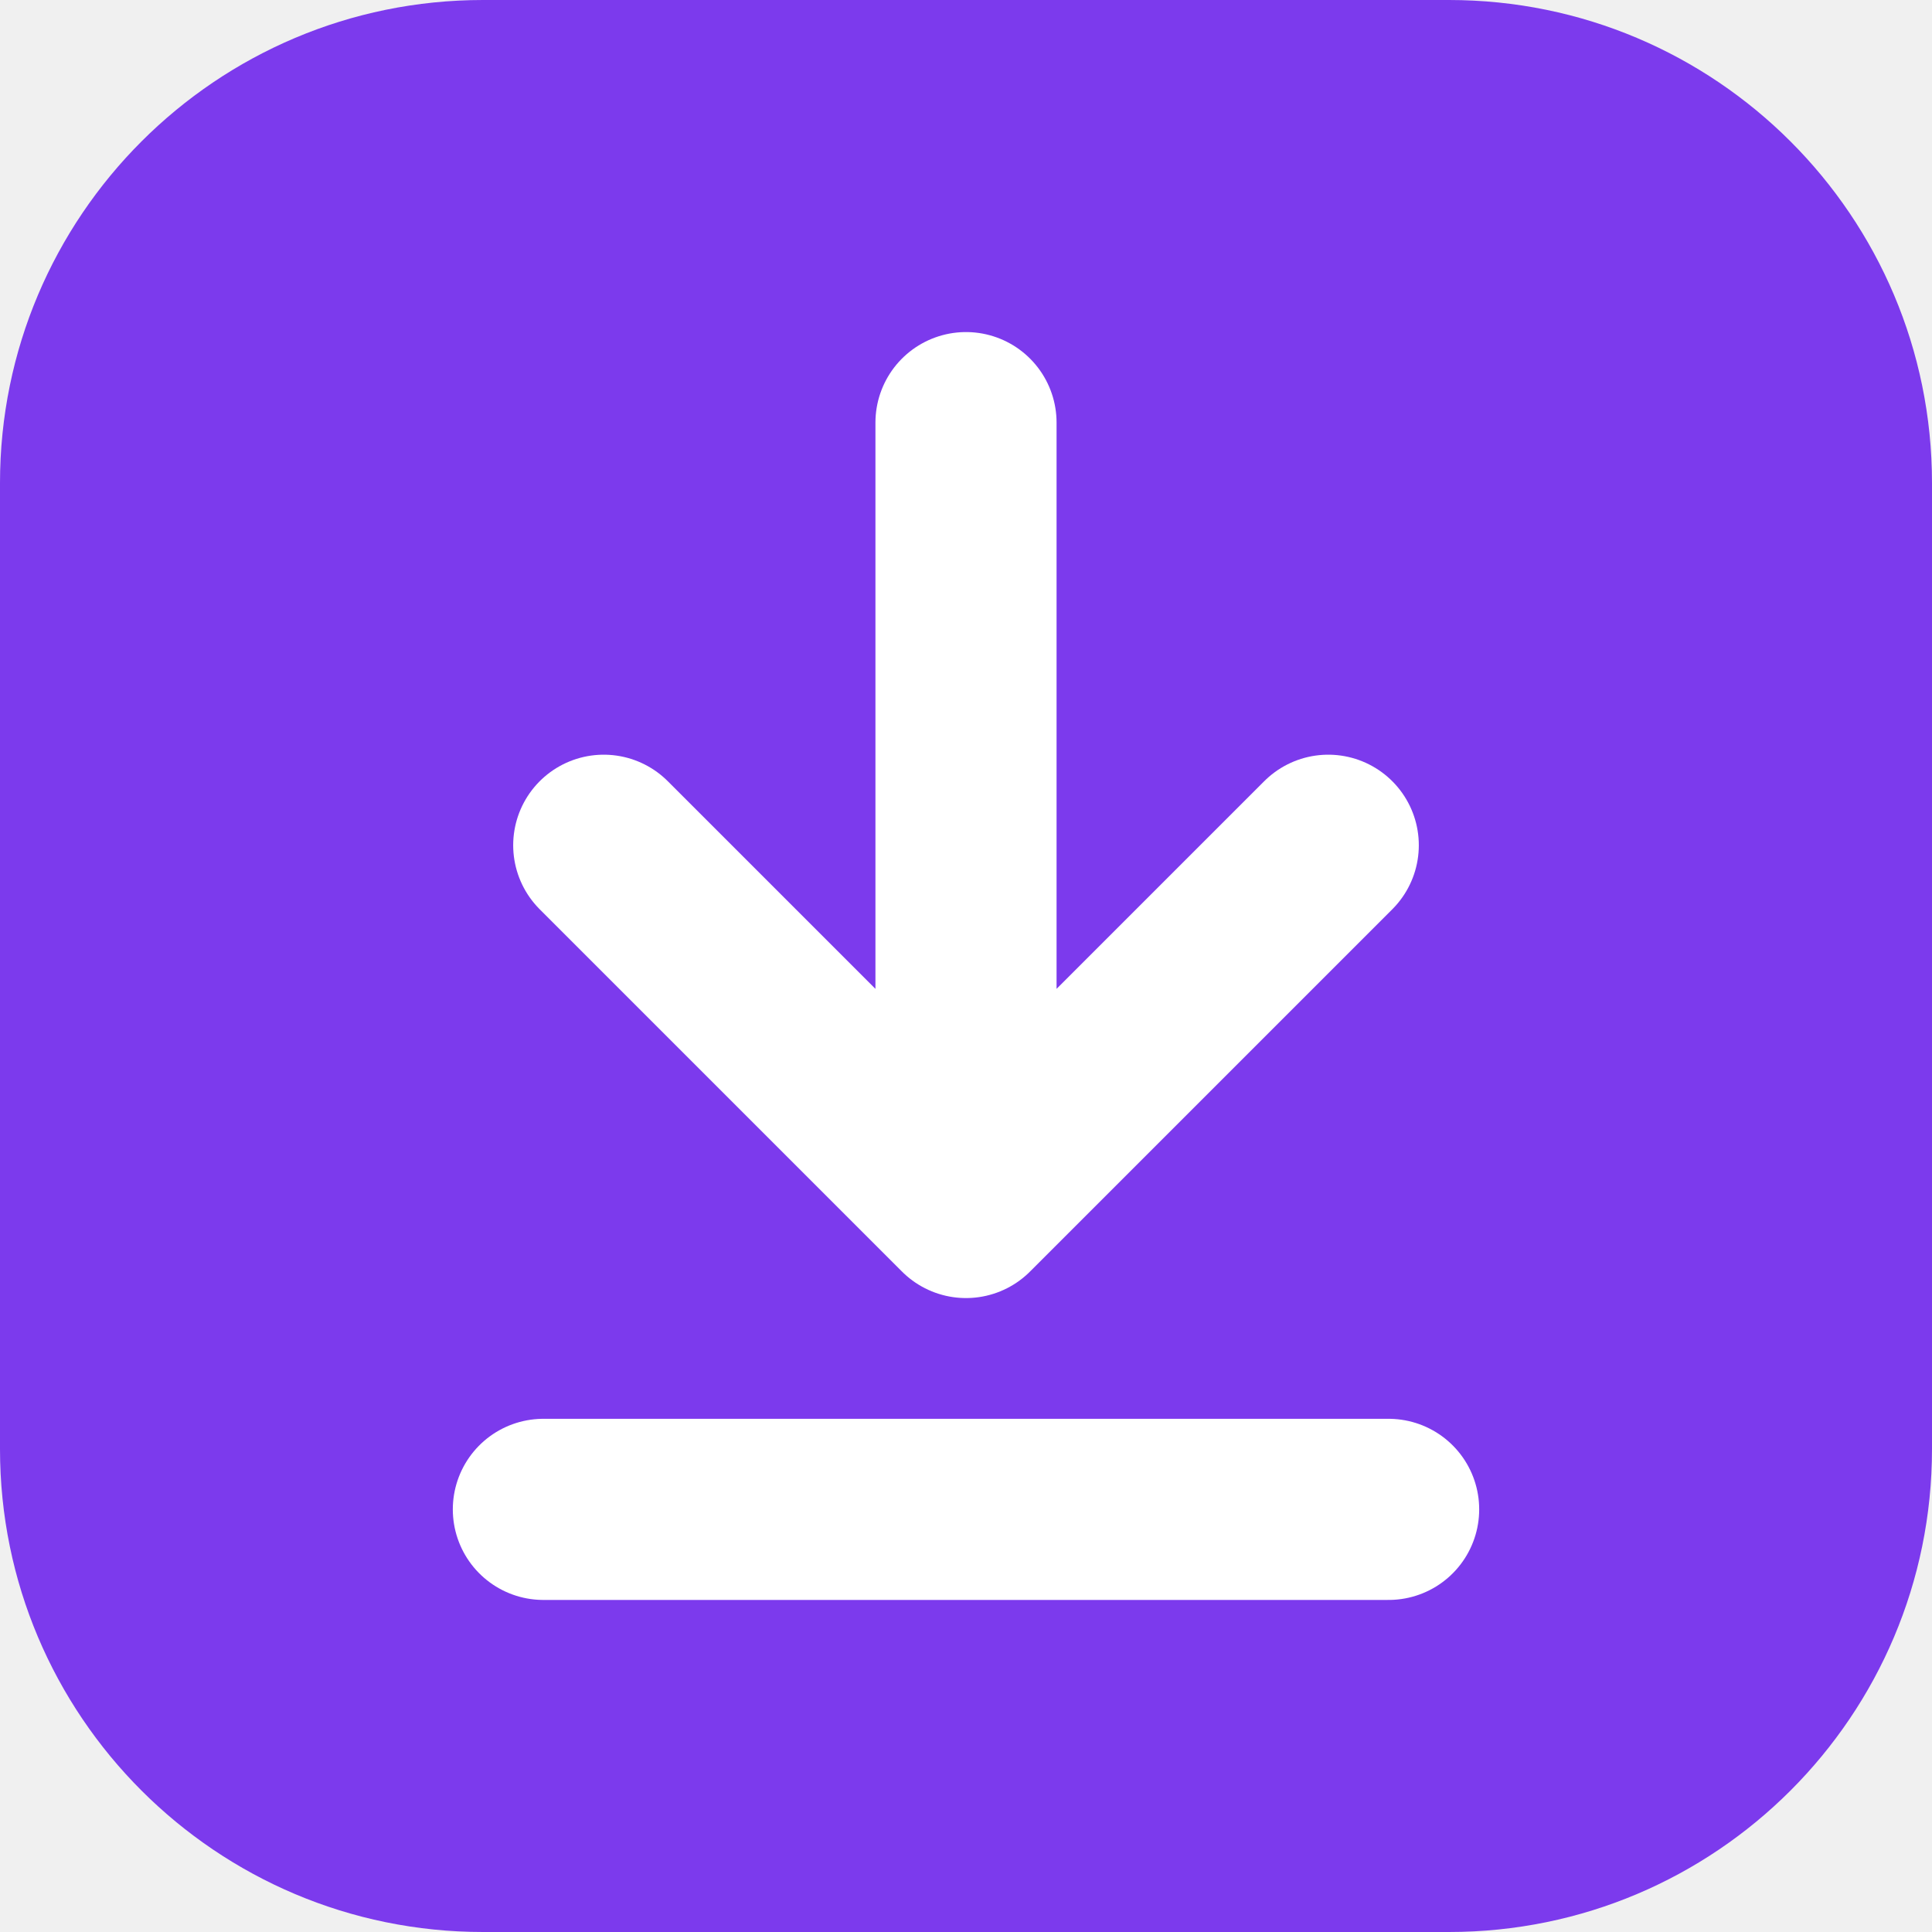
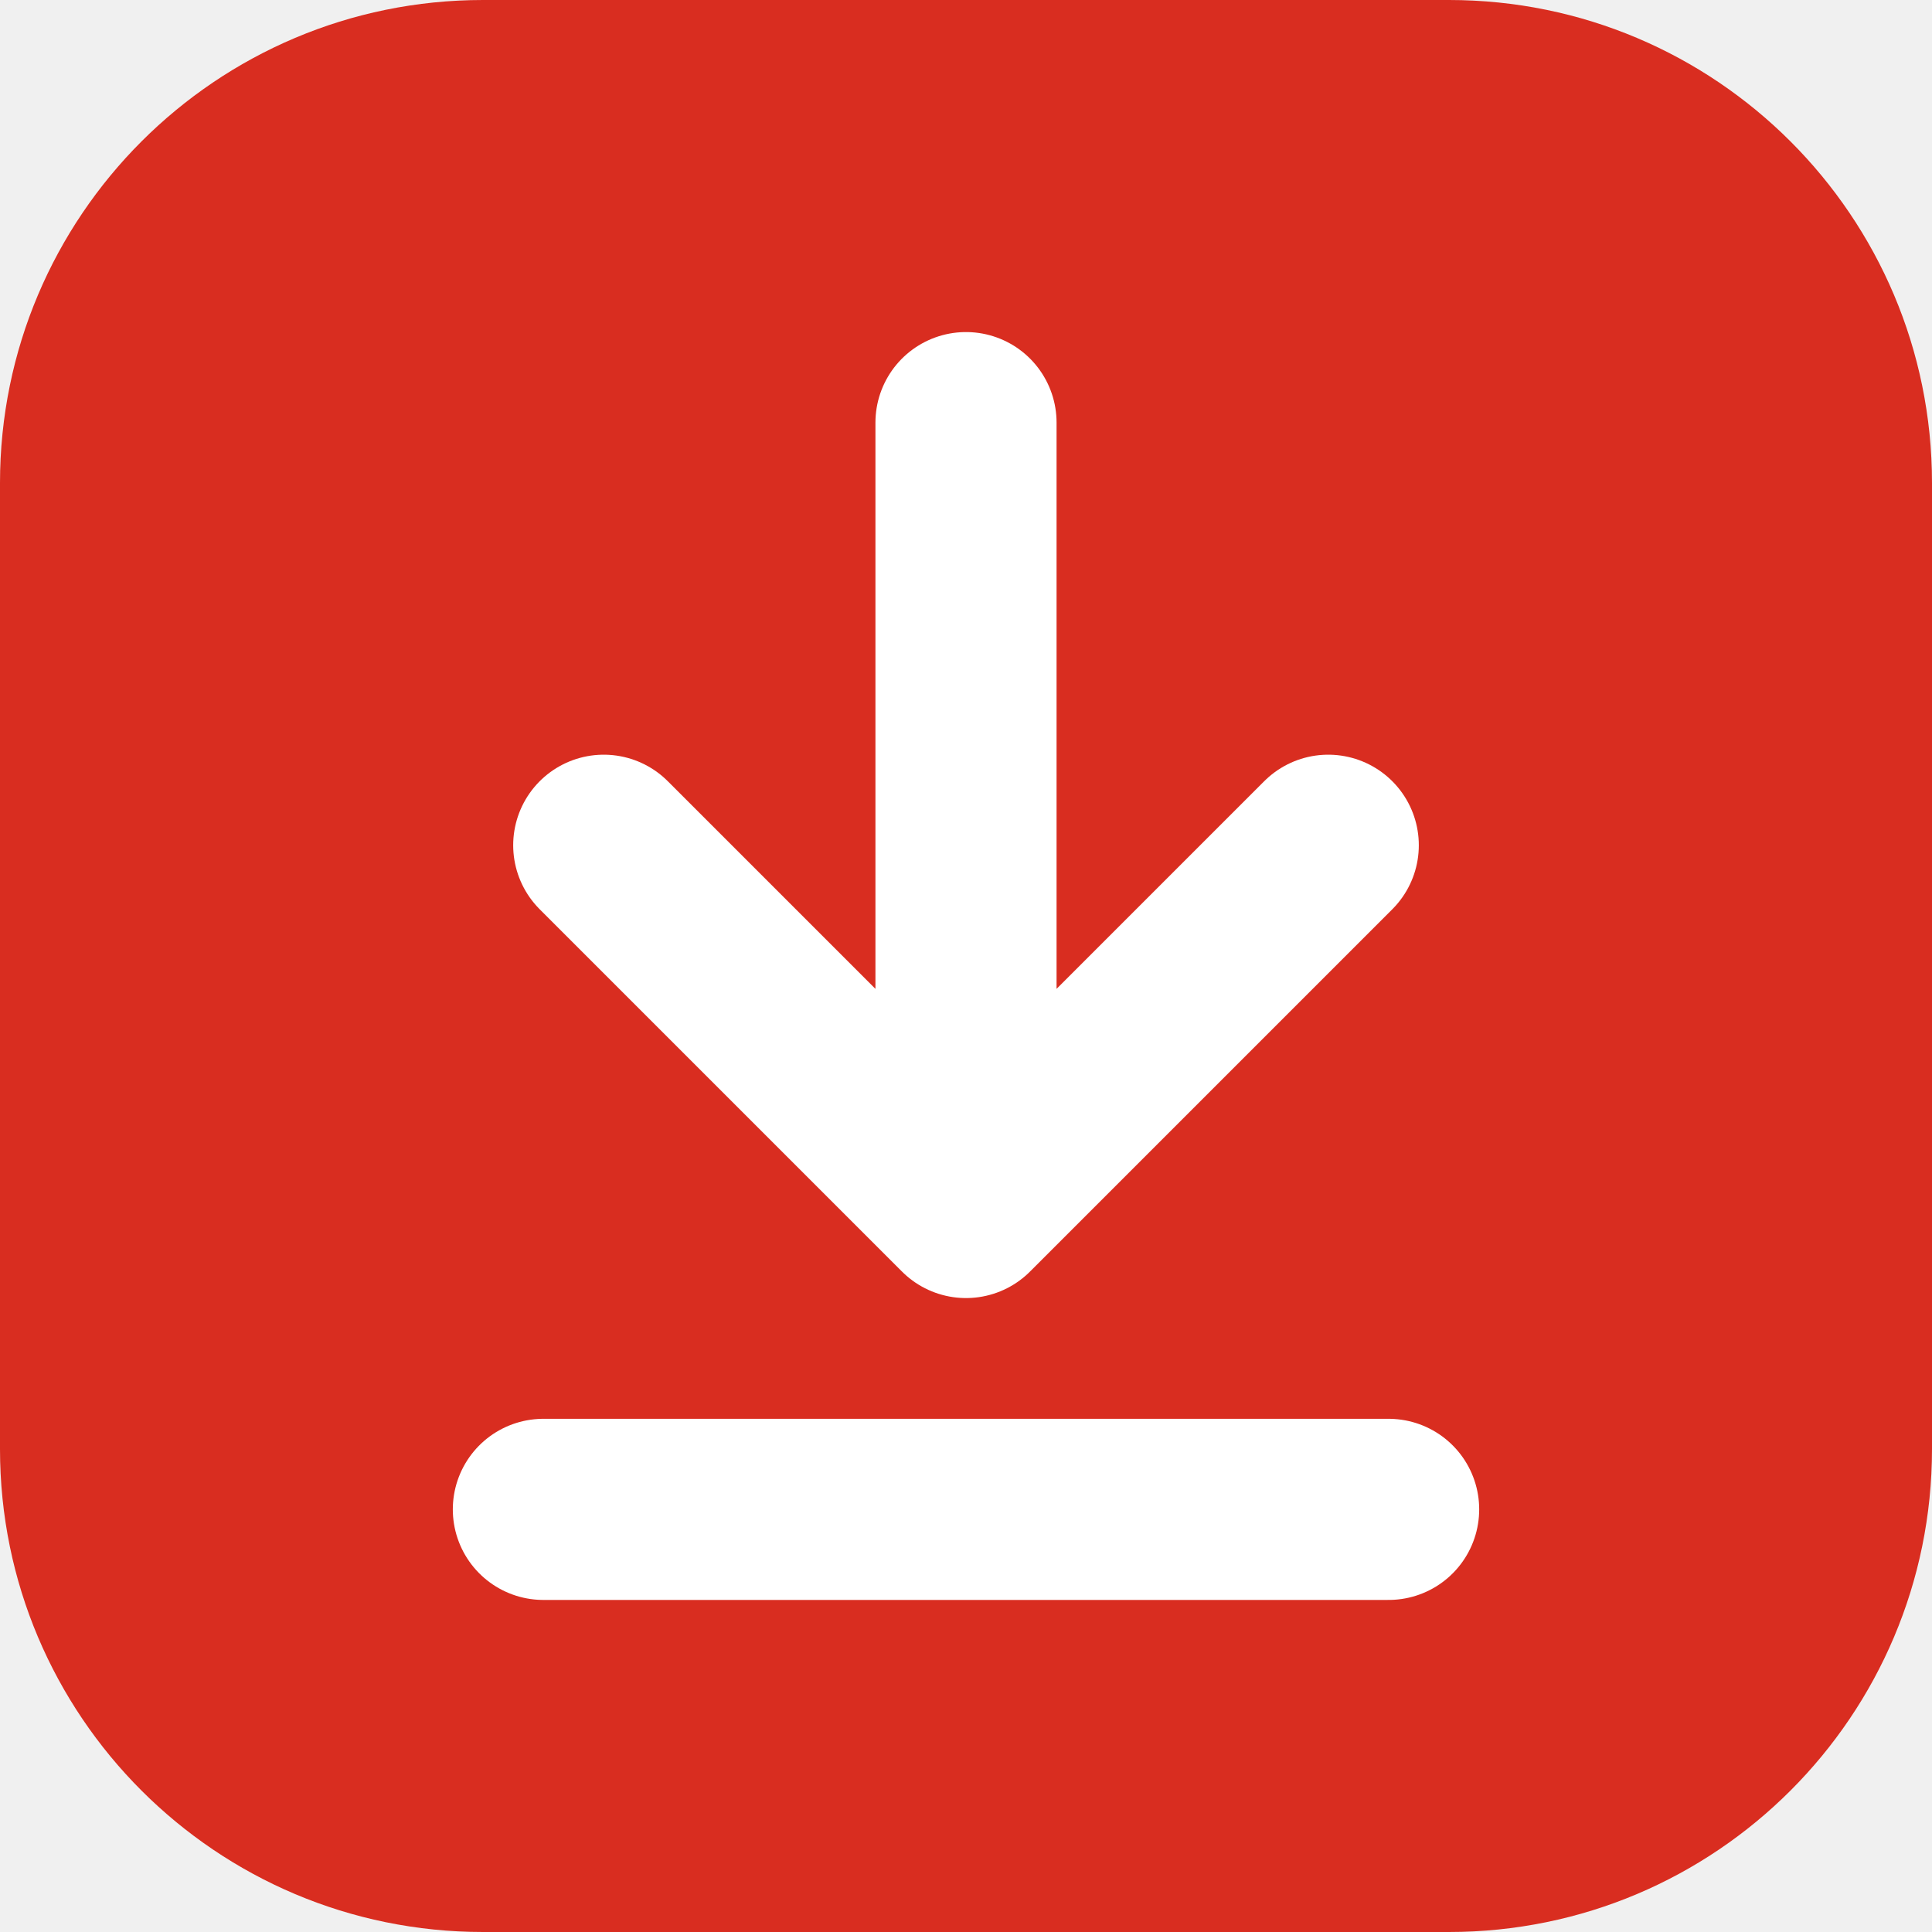
<svg xmlns="http://www.w3.org/2000/svg" viewBox="0 0 32 32">
-   <rect width="32" height="32" rx="8" fill="#7C3AED" />
+   <rect width="32" height="32" rx="8" fill="#D92D20" />
  <path d="M16 7v13m-6-6l6 6 6-6M9 25h14" stroke="#fff" stroke-width="3" fill="none" stroke-linecap="round" stroke-linejoin="round" />
</svg>
